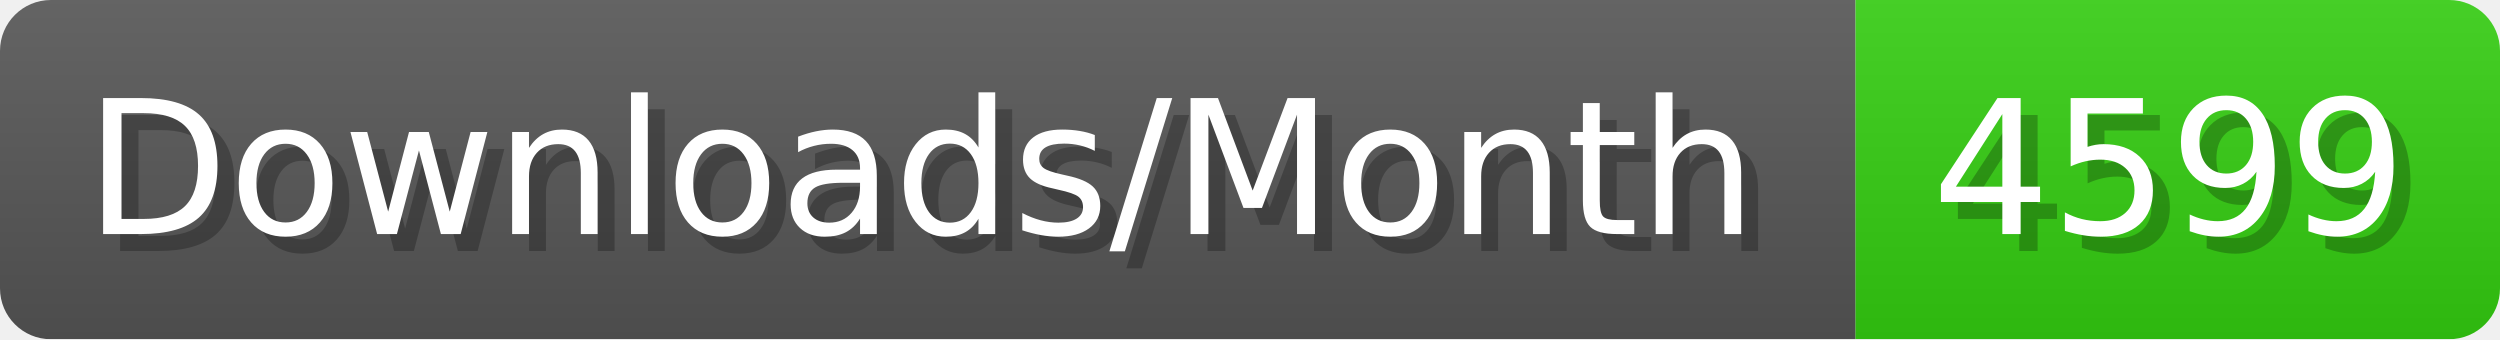
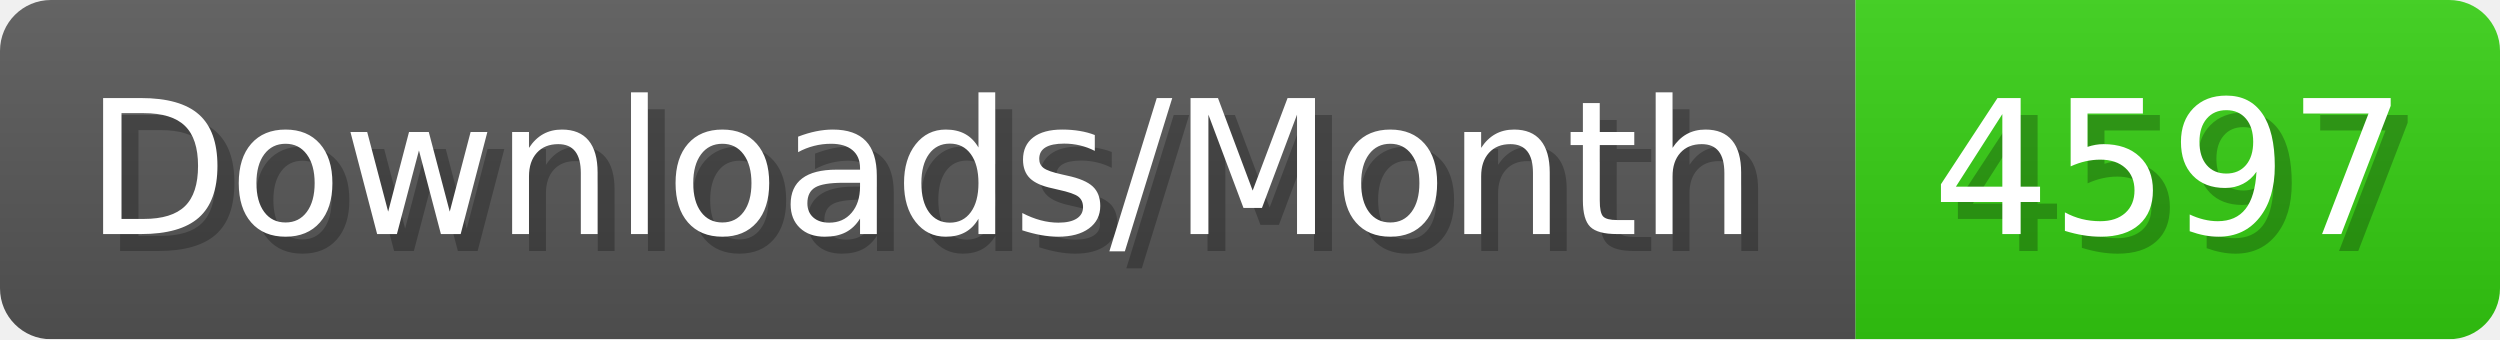
- <svg xmlns="http://www.w3.org/2000/svg" width="147.4" height="20" viewBox="0 0 1474 200" role="img" aria-label="Downloads/Month: 4599">
+ <svg xmlns="http://www.w3.org/2000/svg" width="147.4" height="20" viewBox="0 0 1474 200" role="img" aria-label="Downloads/Month: 4597">
  <linearGradient id="YlXUI" x2="0" y2="100%">
    <stop offset="0" stop-opacity=".1" stop-color="#EEE" />
    <stop offset="1" stop-opacity=".1" />
  </linearGradient>
  <mask id="JHhop">
    <rect width="1474" height="200" rx="30" fill="#FFF" />
  </mask>
  <g mask="url(#JHhop)">
    <rect width="1094" height="200" fill="#555" />
    <rect width="380" height="200" fill="#3C1" x="1094" />
    <rect width="1474" height="200" fill="url(#YlXUI)" />
  </g>
  <g aria-hidden="true" fill="#fff" text-anchor="start" font-family="Verdana,DejaVu Sans,sans-serif" font-size="110">
    <text x="60" y="148" textLength="994" fill="#000" opacity="0.25">Downloads/Month</text>
    <text x="50" y="138" textLength="994">Downloads/Month</text>
-     <text x="1149" y="148" textLength="280" fill="#000" opacity="0.25">4599</text>
-     <text x="1139" y="138" textLength="280">4599</text>
+     <text x="1149" y="148" textLength="280" fill="#000" opacity="0.25">4597</text>
+     <text x="1139" y="138" textLength="280">4597</text>
  </g>
</svg>
